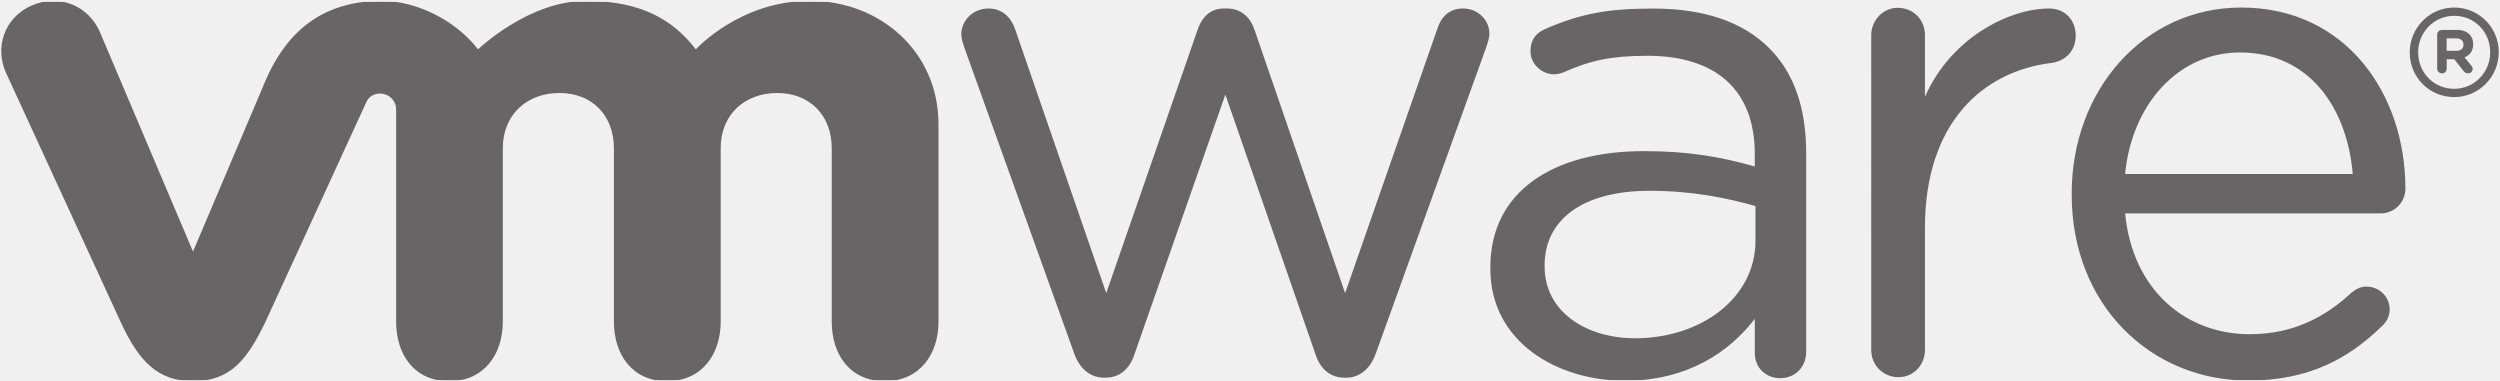
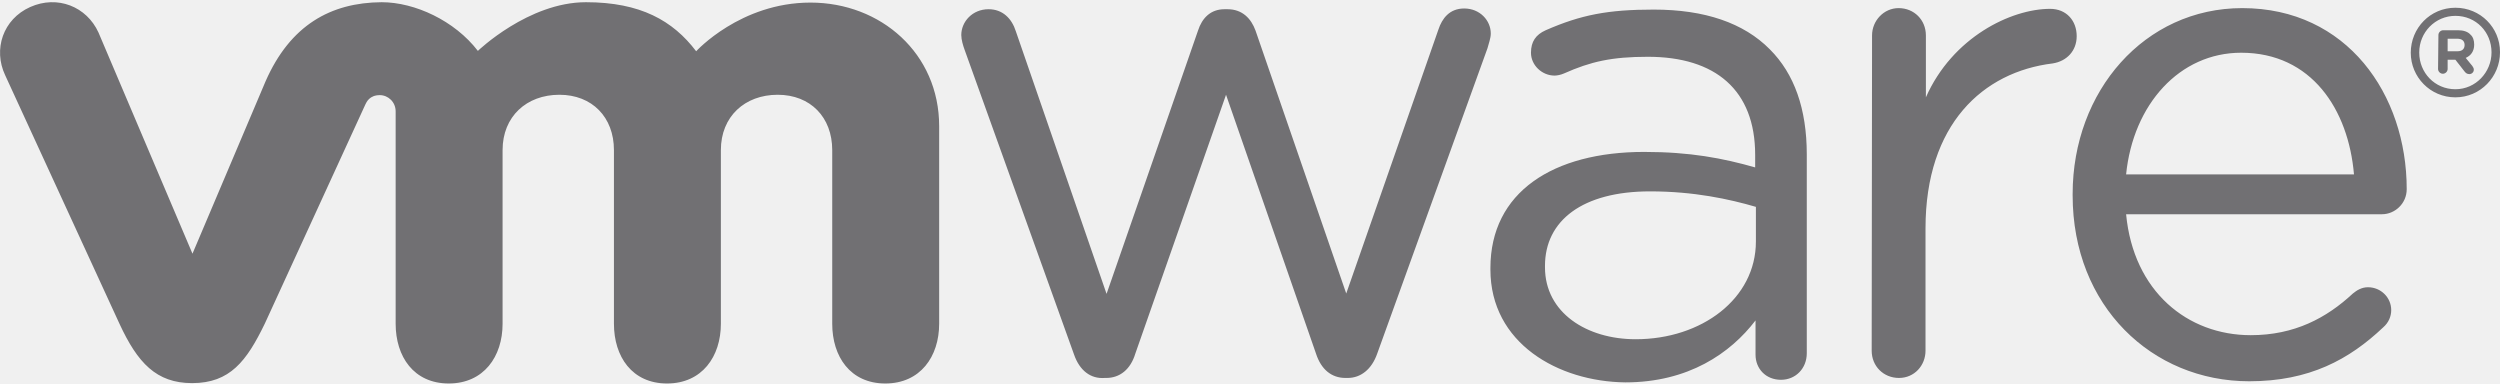
- <svg xmlns="http://www.w3.org/2000/svg" width="1155" height="176" viewBox="0 0 1155 176" fill="none">
-   <g clip-path="url(#clip0_1057_6072)">
-     <mask id="mask0_1057_6072" style="mask-type:luminance" maskUnits="userSpaceOnUse" x="-3813" y="-5710" width="7353" height="9515">
-       <path d="M-3812.72 3804.36H3539.02V-5709.64H-3812.72V3804.36Z" fill="white" />
-     </mask>
-     <g mask="url(#mask0_1057_6072)">
-       <path d="M496.254 163.249L445.736 22.572C445.09 20.627 444.129 18.059 444.129 15.807C444.129 9.71 449.28 3.921 456.661 3.921C463.103 3.921 467.301 8.103 469.223 14.2L511.085 135.418L553.246 13.862C555.168 8.096 559.035 3.913 565.439 3.913H566.747C573.52 3.913 577.702 8.096 579.624 13.862L621.44 135.418L663.962 13.562C665.569 8.388 669.083 3.913 675.864 3.913C682.937 3.913 688.095 9.356 688.095 15.484C688.095 17.729 687.119 20.289 686.489 22.249L635.647 163.249C633.049 170.614 627.921 174.481 622.116 174.481H621.155C614.713 174.481 609.877 170.614 607.609 163.249L566.116 43.707L524.262 163.249C522.009 170.614 517.166 174.481 510.746 174.481H510.07C503.973 174.481 498.845 170.614 496.254 163.249ZM864.507 16.183C864.507 9.395 869.98 3.598 876.738 3.598C883.865 3.598 889.324 9.08 889.324 16.183V44.73C901.563 17.006 928.71 3.921 946.7 3.921C954.15 3.921 958.986 9.395 958.986 16.483C958.986 23.264 954.496 28.077 947.991 29.046C915.74 32.913 889.331 57.107 889.331 105.158V161.688C889.331 168.462 884.18 174.251 877.092 174.251C869.996 174.251 864.514 168.746 864.514 161.688L864.507 16.183ZM1038.64 175.819C993.767 175.819 957.125 141.015 957.125 89.974V89.313C957.125 41.777 990.307 3.483 1035.48 3.483C1083.79 3.483 1111.29 43.338 1111.29 87.076C1111.29 93.795 1105.87 98.6 1099.91 98.6H981.804C985.248 134.311 1010.19 154.408 1039.29 154.408C1059.52 154.408 1074.31 146.428 1086.34 135.257C1088.24 133.681 1090.44 132.405 1093.3 132.405C1099.29 132.405 1104.04 137.194 1104.04 142.96C1104.04 145.82 1102.78 148.703 1100.22 150.91C1084.76 165.894 1066.42 175.819 1038.64 175.819ZM1086.97 80.402C1084.43 50.38 1067.36 24.241 1034.82 24.241C1006.39 24.241 984.91 48.158 981.788 80.402H1086.97ZM688.534 124.155V123.509C688.534 88.482 717.472 69.816 759.564 69.816C780.791 69.816 795.89 72.706 810.705 76.912V71.1C810.705 41.231 792.331 25.778 761.186 25.778C744.464 25.778 734.731 27.908 722.492 33.359C720.908 34.005 719.286 34.335 718.033 34.335C712.244 34.335 707.077 29.499 707.077 23.726C707.077 18.598 709.315 15.422 713.843 13.416C730.211 6.312 742.55 3.952 763.754 3.952C787.203 3.952 805.208 10.041 817.402 22.265C828.672 33.512 834.461 49.581 834.461 70.808V162.511C834.461 169.561 829.318 174.72 822.529 174.72C815.487 174.72 810.713 169.569 810.713 163.149V147.296C799.119 162.434 779.814 175.911 750.623 175.911C719.747 175.888 688.534 158.229 688.534 124.155ZM811.021 111.293V95.217C798.781 91.688 782.367 88.144 762.132 88.144C730.995 88.144 713.612 101.66 713.612 122.533V123.171C713.612 144.06 732.879 156.276 755.405 156.276C785.926 156.276 811.021 137.625 811.021 111.293ZM45.962 14.354C40.519 2.422 27.065 -2.983 14.503 2.599C1.925 8.188 -2.703 22.134 2.978 34.074L55.726 148.726C64.022 166.693 72.763 176.111 89.17 176.111C106.699 176.111 114.34 165.855 122.628 148.726C122.628 148.726 168.634 48.55 169.095 47.505C169.564 46.444 171.04 43.207 175.722 43.238C179.682 43.261 183.011 46.421 183.011 50.664V148.626C183.011 163.726 191.383 176.111 207.497 176.111C223.596 176.111 232.299 163.726 232.299 148.626V68.463C232.299 53.002 243.377 42.969 258.477 42.969C273.576 42.969 283.625 53.363 283.625 68.463V148.626C283.625 163.726 292.028 176.111 308.111 176.111C324.21 176.111 332.959 163.726 332.959 148.626V68.463C332.959 53.002 343.992 42.969 359.099 42.969C374.175 42.969 384.262 53.363 384.262 68.463V148.626C384.262 163.726 392.657 176.111 408.756 176.111C424.847 176.111 433.581 163.726 433.581 148.626V57.392C433.581 23.864 406.619 0.377 374.175 0.377C341.77 0.377 321.473 22.795 321.473 22.795C310.687 8.811 295.818 0.408 270.655 0.408C244.1 0.408 220.859 22.795 220.859 22.795C210.065 8.811 191.69 0.408 176.476 0.408C152.942 0.408 134.253 10.756 122.851 36.826L89.17 116.221L45.962 14.354ZM1113.3 24.287V24.148C1113.3 12.931 1122.4 3.483 1133.84 3.483C1145.44 3.483 1154.42 12.832 1154.42 24.064V24.148C1154.42 35.404 1145.35 44.852 1133.84 44.852C1122.24 44.852 1113.3 35.534 1113.3 24.287ZM1150.47 24.148V24.095C1150.47 14.869 1143.35 7.304 1133.84 7.304C1124.43 7.304 1117.19 15 1117.19 24.148V24.256C1117.19 33.459 1124.34 41.024 1133.84 41.024C1143.23 41.024 1150.47 33.343 1150.47 24.148Z" fill="#696566" />
-       <path d="M1125.98 16.014C1125.98 14.792 1126.95 13.815 1128.19 13.815H1135.05C1137.63 13.815 1139.62 14.546 1140.86 15.853C1141.99 16.952 1142.61 18.543 1142.61 20.389V20.45C1142.61 23.587 1141.02 25.501 1138.63 26.508L1141.66 30.199C1142.09 30.752 1142.37 31.206 1142.37 31.882C1142.37 33.097 1141.34 33.897 1140.29 33.897C1139.32 33.897 1138.66 33.397 1138.14 32.766L1133.87 27.369H1130.38V31.706C1130.38 32.928 1129.43 33.889 1128.2 33.889C1126.96 33.889 1125.99 32.92 1125.99 31.706V16.014H1125.98ZM1134.8 23.487C1136.94 23.487 1138.12 22.372 1138.12 20.673V20.604C1138.12 18.751 1136.86 17.752 1134.73 17.752H1130.35V23.479H1134.8V23.487Z" fill="#696566" />
-     </g>
+ <svg xmlns="http://www.w3.org/2000/svg" width="678" height="104" viewBox="0 0 678 104" fill="none">
+   <g clip-path="url(#clip0_34_53)">
+     <path d="M291.3 96.2L261.6 13.5C261.2 12.4 260.7 10.8 260.7 9.5C260.7 5.9 263.7 2.5 268.1 2.5C271.9 2.5 274.4 5 275.5 8.5L300.1 79.7L324.9 8.3C326 4.9 328.3 2.5 332.1 2.5H332.9C336.9 2.5 339.3 5 340.5 8.3L365.1 79.6L390.1 8C391.1 5 393.1 2.3 397.1 2.3C401.3 2.3 404.3 5.5 404.3 9.1C404.3 10.4 403.7 11.9 403.4 13.1L373.5 95.9C372 100.2 369 102.5 365.5 102.5H364.9C361.1 102.5 358.3 100.2 356.9 95.9L332.5 25.7L307.9 95.9C306.6 100.2 303.7 102.5 300 102.5H299.6C295.8 102.8 292.8 100.5 291.3 96.2ZM507.7 9.6C507.7 5.6 510.9 2.2 514.9 2.2C519.1 2.2 522.3 5.4 522.3 9.6V26.4C529.5 10.1 545.4 2.4 556 2.4C560.4 2.4 563.2 5.6 563.2 9.8C563.2 13.8 560.5 16.6 556.7 17.2C537.8 19.5 522.2 33.7 522.2 61.9V95.1C522.2 99.1 519.2 102.5 515 102.5C510.8 102.5 507.6 99.3 507.6 95.1L507.7 9.6ZM610 103.4C583.6 103.4 562.1 83 562.1 53V52.6C562.1 24.7 581.6 2.2 608.1 2.2C636.5 2.2 652.7 25.6 652.7 51.3C652.7 55.2 649.5 58.1 646 58.1H576.6C578.6 79.1 593.3 90.9 610.4 90.9C622.3 90.9 631 86.2 638.1 79.6C639.2 78.7 640.5 77.9 642.2 77.9C645.7 77.9 648.5 80.7 648.5 84.1C648.5 85.8 647.8 87.5 646.3 88.8C637.1 97.5 626.3 103.4 610 103.4ZM638.4 47.3C636.9 29.7 626.9 14.3 607.8 14.3C591.1 14.3 578.5 28.3 576.6 47.3H638.4ZM404.2 73.1V72.7C404.2 52.1 421.2 41.2 445.9 41.2C458.4 41.2 467.2 42.9 476 45.4V42C476 24.4 465.2 15.4 446.9 15.4C437.1 15.4 431.4 16.7 424.2 19.9C423.3 20.3 422.3 20.5 421.6 20.5C418.2 20.5 415.2 17.7 415.2 14.3C415.2 11.3 416.5 9.4 419.2 8.2C428.8 4 436.1 2.6 448.5 2.6C462.3 2.6 472.9 6.2 480 13.4C486.6 20 490 29.5 490 41.9V95.8C490 99.9 487 103 483 103C478.9 103 476.1 100 476.1 96.2V86.9C469.3 95.8 457.9 103.7 440.8 103.7C422.6 103.5 404.2 93.1 404.2 73.1ZM476.2 65.5V56.1C469 54 459.4 51.9 447.5 51.9C429.2 51.9 419 59.8 419 72.1V72.5C419 84.8 430.3 92 443.6 92C461.5 92 476.2 81 476.2 65.5ZM26.7 8.8C23.5 1.8 15.6 -1.4 8.2 1.9C0.8 5.2 -1.9 13.4 1.4 20.4L32.4 87.8C37.3 98.4 42.4 103.9 52.1 103.9C62.4 103.9 66.9 97.9 71.8 87.8C71.8 87.8 98.8 28.9 99.1 28.3C99.4 27.7 100.2 25.8 103 25.8C105.3 25.8 107.3 27.7 107.3 30.2V87.8C107.3 96.7 112.2 104 121.7 104C131.2 104 136.3 96.7 136.3 87.8V40.7C136.3 31.6 142.8 25.7 151.7 25.7C160.6 25.7 166.5 31.8 166.5 40.7V87.8C166.5 96.7 171.4 104 180.9 104C190.4 104 195.5 96.7 195.5 87.8V40.7C195.5 31.6 202 25.7 210.9 25.7C219.8 25.7 225.7 31.8 225.7 40.7V87.8C225.7 96.7 230.6 104 240.1 104C249.6 104 254.7 96.7 254.7 87.8V34.2C254.7 14.5 238.9 0.7 219.8 0.7C200.8 0.7 188.8 13.9 188.8 13.9C182.5 5.6 173.7 0.6 158.9 0.6C143.3 0.6 129.6 13.8 129.6 13.8C123.3 5.6 112.5 0.6 103.5 0.6C89.7 0.7 78.7 6.8 72 22.1L52.2 68.8L26.7 8.8ZM653.8 14.3C653.8 7.6 659.1 2.1 665.9 2.1C672.7 2.1 678 7.5 678 14.1V14.2C678 20.8 672.7 26.4 665.9 26.4C659.1 26.4 653.8 20.9 653.8 14.3ZM675.7 14.2C675.7 8.7 671.5 4.3 665.9 4.3C660.4 4.3 656.1 8.8 656.1 14.2V14.3C656.1 19.7 660.3 24.2 665.9 24.2C671.4 24.2 675.7 19.6 675.7 14.2Z" fill="#717073" />
+     <path d="M661.3 9.5C661.3 8.8 661.9 8.2 662.6 8.2H666.6C668.1 8.2 669.3 8.6 670 9.4C670.7 10 671 11 671 12.1C671 13.9 670.1 15.1 668.7 15.7L670.5 17.9C670.7 18.2 670.9 18.5 670.9 18.9C670.9 19.6 670.3 20.1 669.7 20.1C669.1 20.1 668.7 19.8 668.4 19.4L665.9 16.2H663.8V18.7C663.8 19.4 663.2 20 662.5 20C661.8 20 661.2 19.4 661.2 18.7L661.3 9.5ZM666.5 13.9C667.8 13.9 668.4 13.2 668.4 12.2C668.4 11.1 667.7 10.5 666.4 10.5H663.8V13.9H666.5Z" fill="#717073" />
  </g>
  <defs>
-     <clipPath id="clip0_1057_6072">
-       <rect width="1155" height="175" fill="white" transform="translate(0 0.742188)" />
+     <clipPath id="clip0_34_53">
+       <rect width="678" height="103.4" fill="white" transform="translate(0 0.599976)" />
    </clipPath>
  </defs>
</svg>
